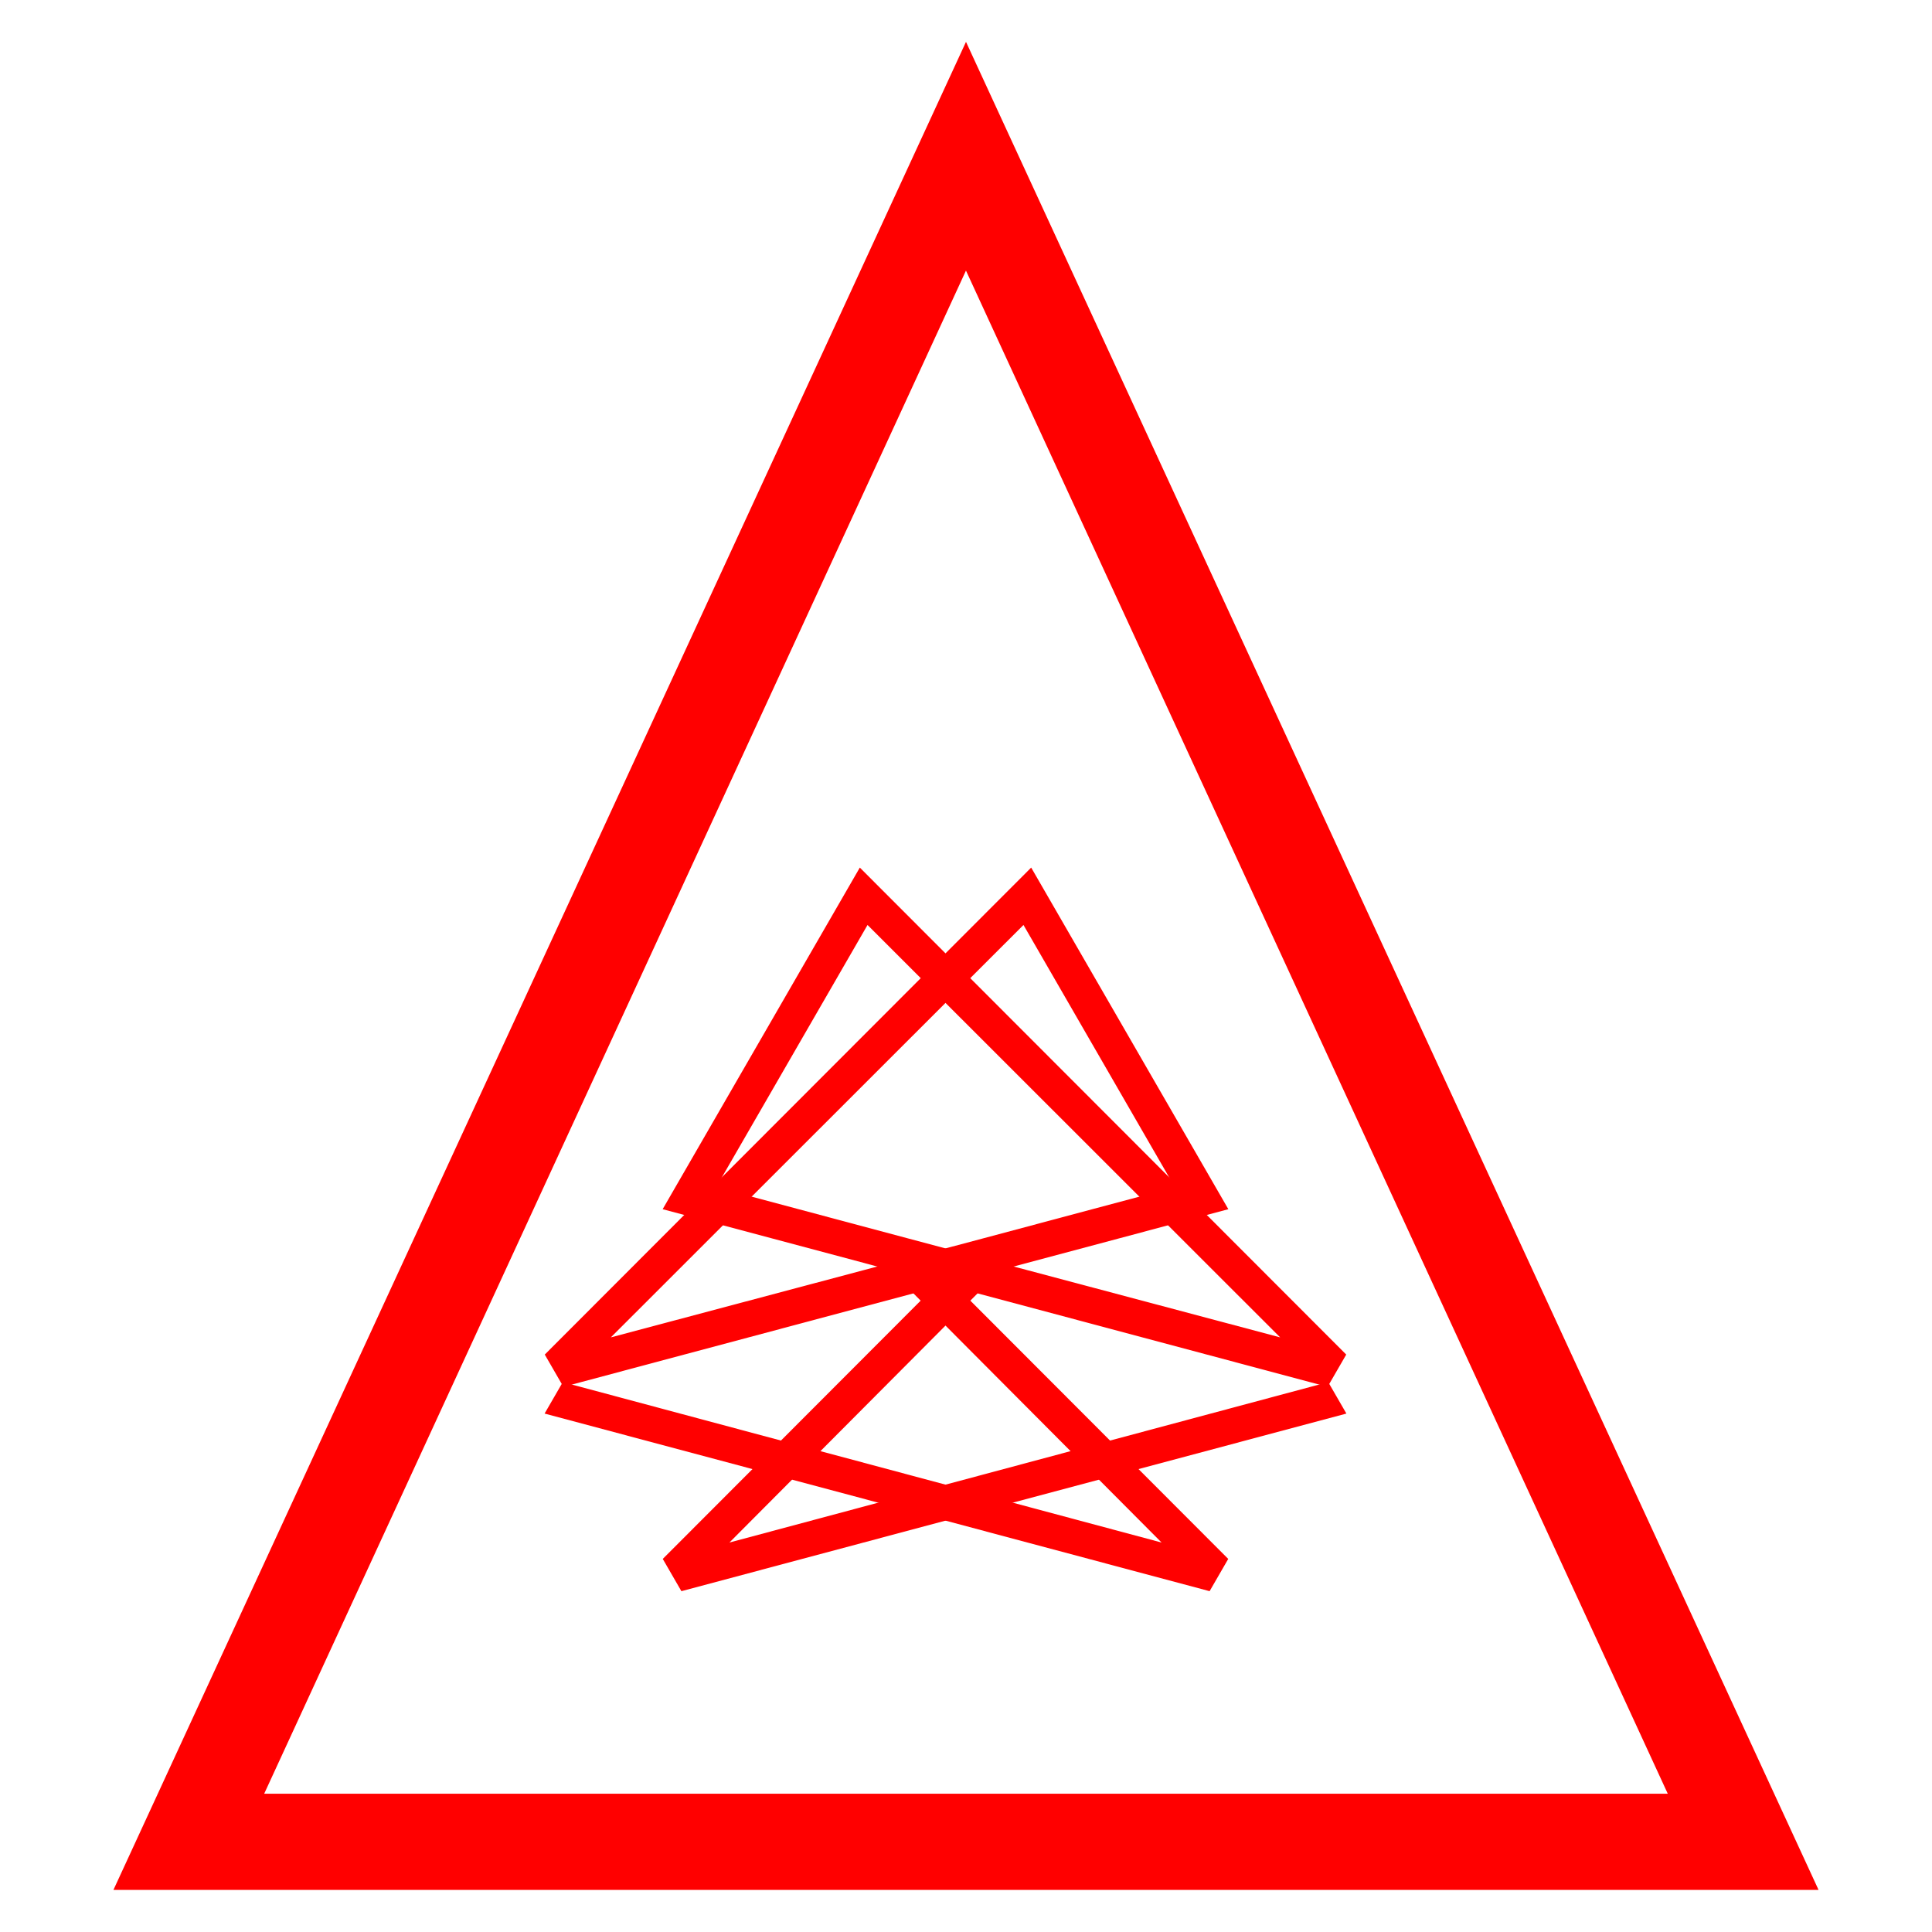
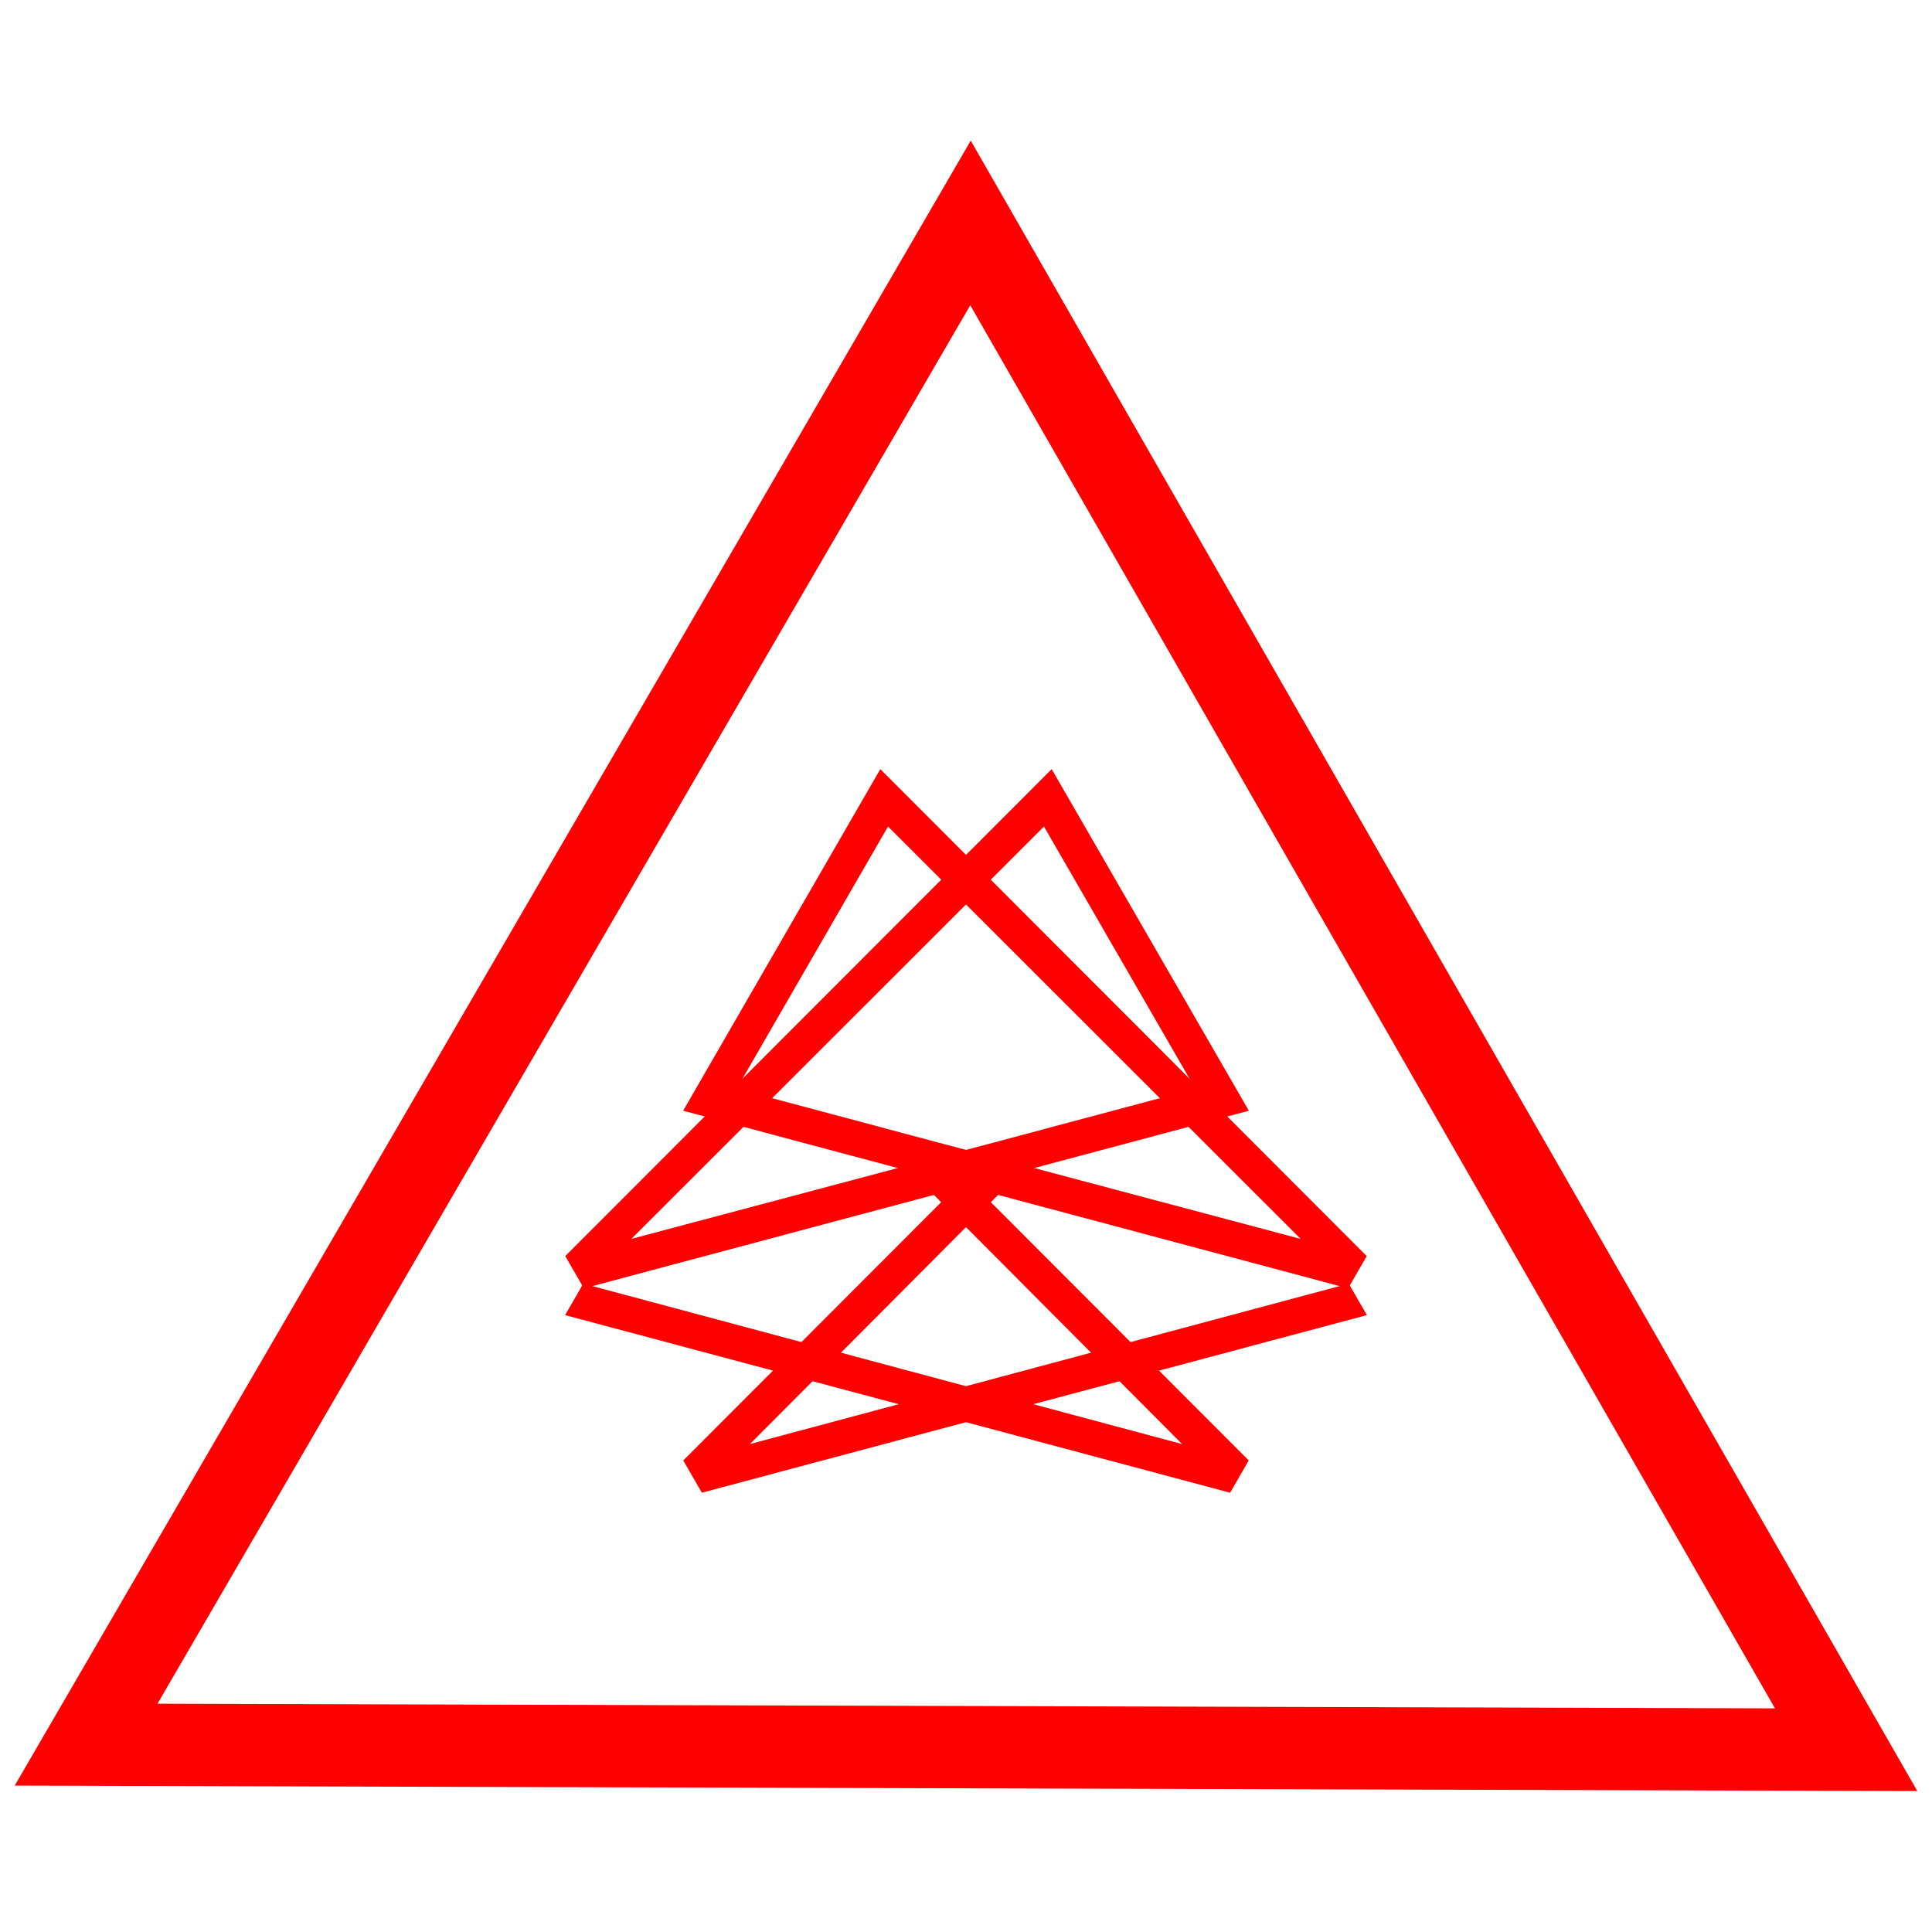
<svg xmlns="http://www.w3.org/2000/svg" width="61.943mm" height="61.934mm" viewBox="0 0 61.943 61.934" version="1.1" id="svg5">
  <defs id="defs2">
    <clipPath clipPathUnits="userSpaceOnUse" id="clipPath5209">
      <rect style="fill:none;stroke:#ff0000;stroke-width:6;stroke-miterlimit:4;stroke-dasharray:none;stop-color:#000000" id="rect5211" width="58.208" height="18.521" x="99.483" y="515.408" />
    </clipPath>
  </defs>
  <g id="layer1" transform="translate(-1.038451,-1.034908)">
    <g id="g5662" transform="translate(-163.1302,-498.3805)">
      <g id="g5503" transform="translate(144.8594,2.645821)">
        <g id="g5501" transform="translate(0,58.20834)" />
      </g>
      <g id="g197">
-         <path d="M 222.474,560.008 H 167.806 l 27.334,-59.251 z m -49.835,-3.083 h 45.001 l -22.501,-48.834 z" style="font-weight:normal;font-size:11.065px;line-height:1.25;font-family:'Major Mono Display';-inkscape-font-specification:'Major Mono Display';fill:#ff0000;stroke-width:1.082" id="path23760" />
-         <g id="g2582" transform="matrix(1.843579,0,0,1.843579,-154.6412,-446.379)">
-           <path d="m 188.409,535.106 -3.955,-1.056 3.429,-5.941 8.459,8.469 -0.324,0.561 -6.431,-1.717 4.703,4.71 -0.324,0.561 -11.565,-3.089 0.316,-0.547 10.414,2.79 z m -0.392,-5.999 -2.632,4.56 3.34,0.892 6.468,1.72 z" style="font-weight:normal;font-size:11.065px;line-height:1.25;font-family:'Major Mono Display';-inkscape-font-specification:'Major Mono Display';fill:#ff0000;stroke-width:0.216" id="path23764" />
-           <g id="g2577">
-             <path d="m 190.337,535.106 3.955,-1.056 -3.429,-5.941 -8.459,8.469 0.324,0.561 6.431,-1.717 -4.703,4.71 0.324,0.561 11.565,-3.089 -0.316,-0.547 -10.414,2.79 z m 0.392,-5.999 2.632,4.56 -3.34,0.892 -6.468,1.72 z" style="font-weight:normal;font-size:11.065px;line-height:1.25;font-family:'Major Mono Display';-inkscape-font-specification:'Major Mono Display';fill:#ff0000;stroke-width:0.216" id="path2494" />
+         <g id="g2128">
+           <g id="g2119">
+             <g id="g2582" transform="matrix(1.843579,0,0,1.843579,-154.6412,-441.0873)">
+               <g id="g1994" transform="translate(0.3564715,-4.582708)">
+                 <path d="m 188.409,535.106 -3.955,-1.056 3.429,-5.941 8.459,8.469 -0.324,0.561 -6.431,-1.717 4.703,4.71 -0.324,0.561 -11.565,-3.089 0.316,-0.547 10.414,2.79 z m -0.392,-5.999 -2.632,4.56 3.34,0.892 6.468,1.72 z" style="font-weight:normal;font-size:11.065px;line-height:1.25;font-family:'Major Mono Display';-inkscape-font-specification:'Major Mono Display';fill:#ff0000;stroke-width:0.216" id="path23764" />
+                 <g id="g2577">
+                   <path d="m 190.337,535.106 3.955,-1.056 -3.429,-5.941 -8.459,8.469 0.324,0.561 6.431,-1.717 -4.703,4.71 0.324,0.561 11.565,-3.089 -0.316,-0.547 -10.414,2.79 z m 0.392,-5.999 2.632,4.56 -3.34,0.892 -6.468,1.72 z" style="font-weight:normal;font-size:11.065px;line-height:1.25;font-family:'Major Mono Display';-inkscape-font-specification:'Major Mono Display';fill:#ff0000;stroke-width:0.216" id="path2494" />
+                 </g>
+               </g>
+             </g>
+             <path style="fill:none;fill-opacity:0.918;stroke:#ff0000;stroke-width:11.339;stroke-miterlimit:4;stroke-dasharray:none;stop-color:#000000" id="path916" d="m 111.075,-23.911 121.244,210 -242.487,0 z" transform="matrix(-0.1157768,-0.2018694,0.2018694,-0.1157768,184.6162,575.0064)" />
          </g>
        </g>
      </g>
    </g>
  </g>
</svg>
